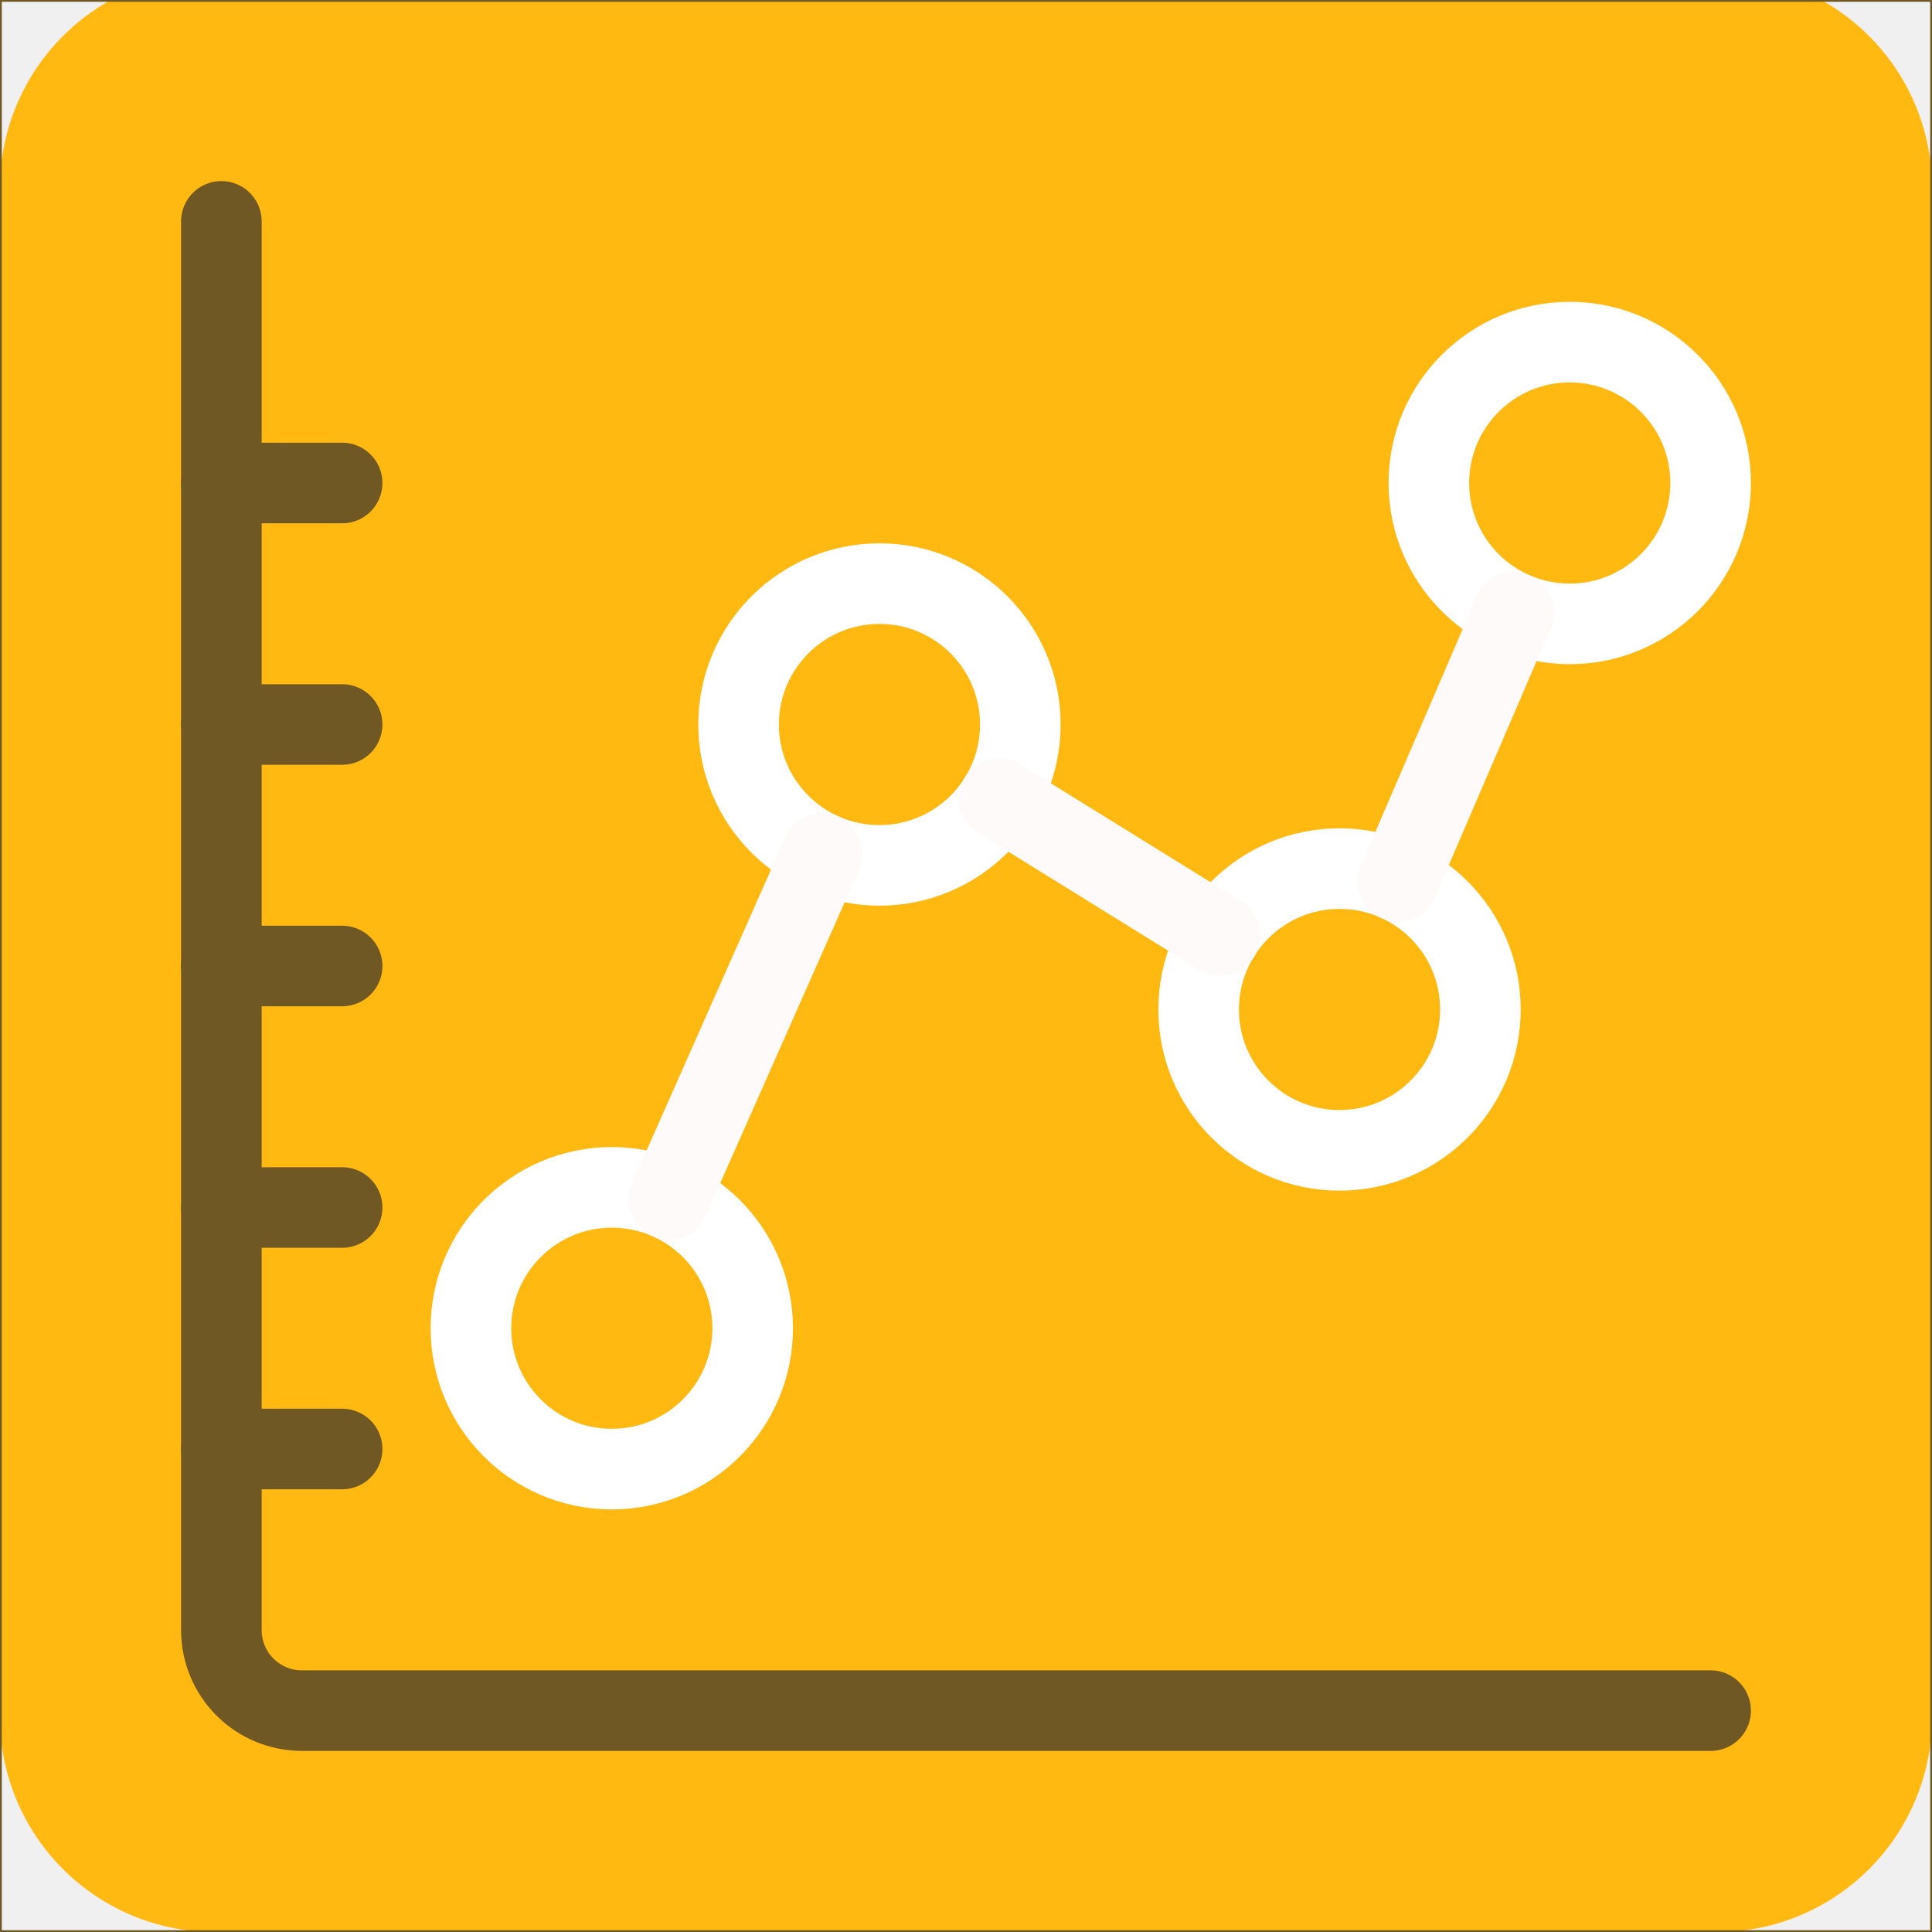
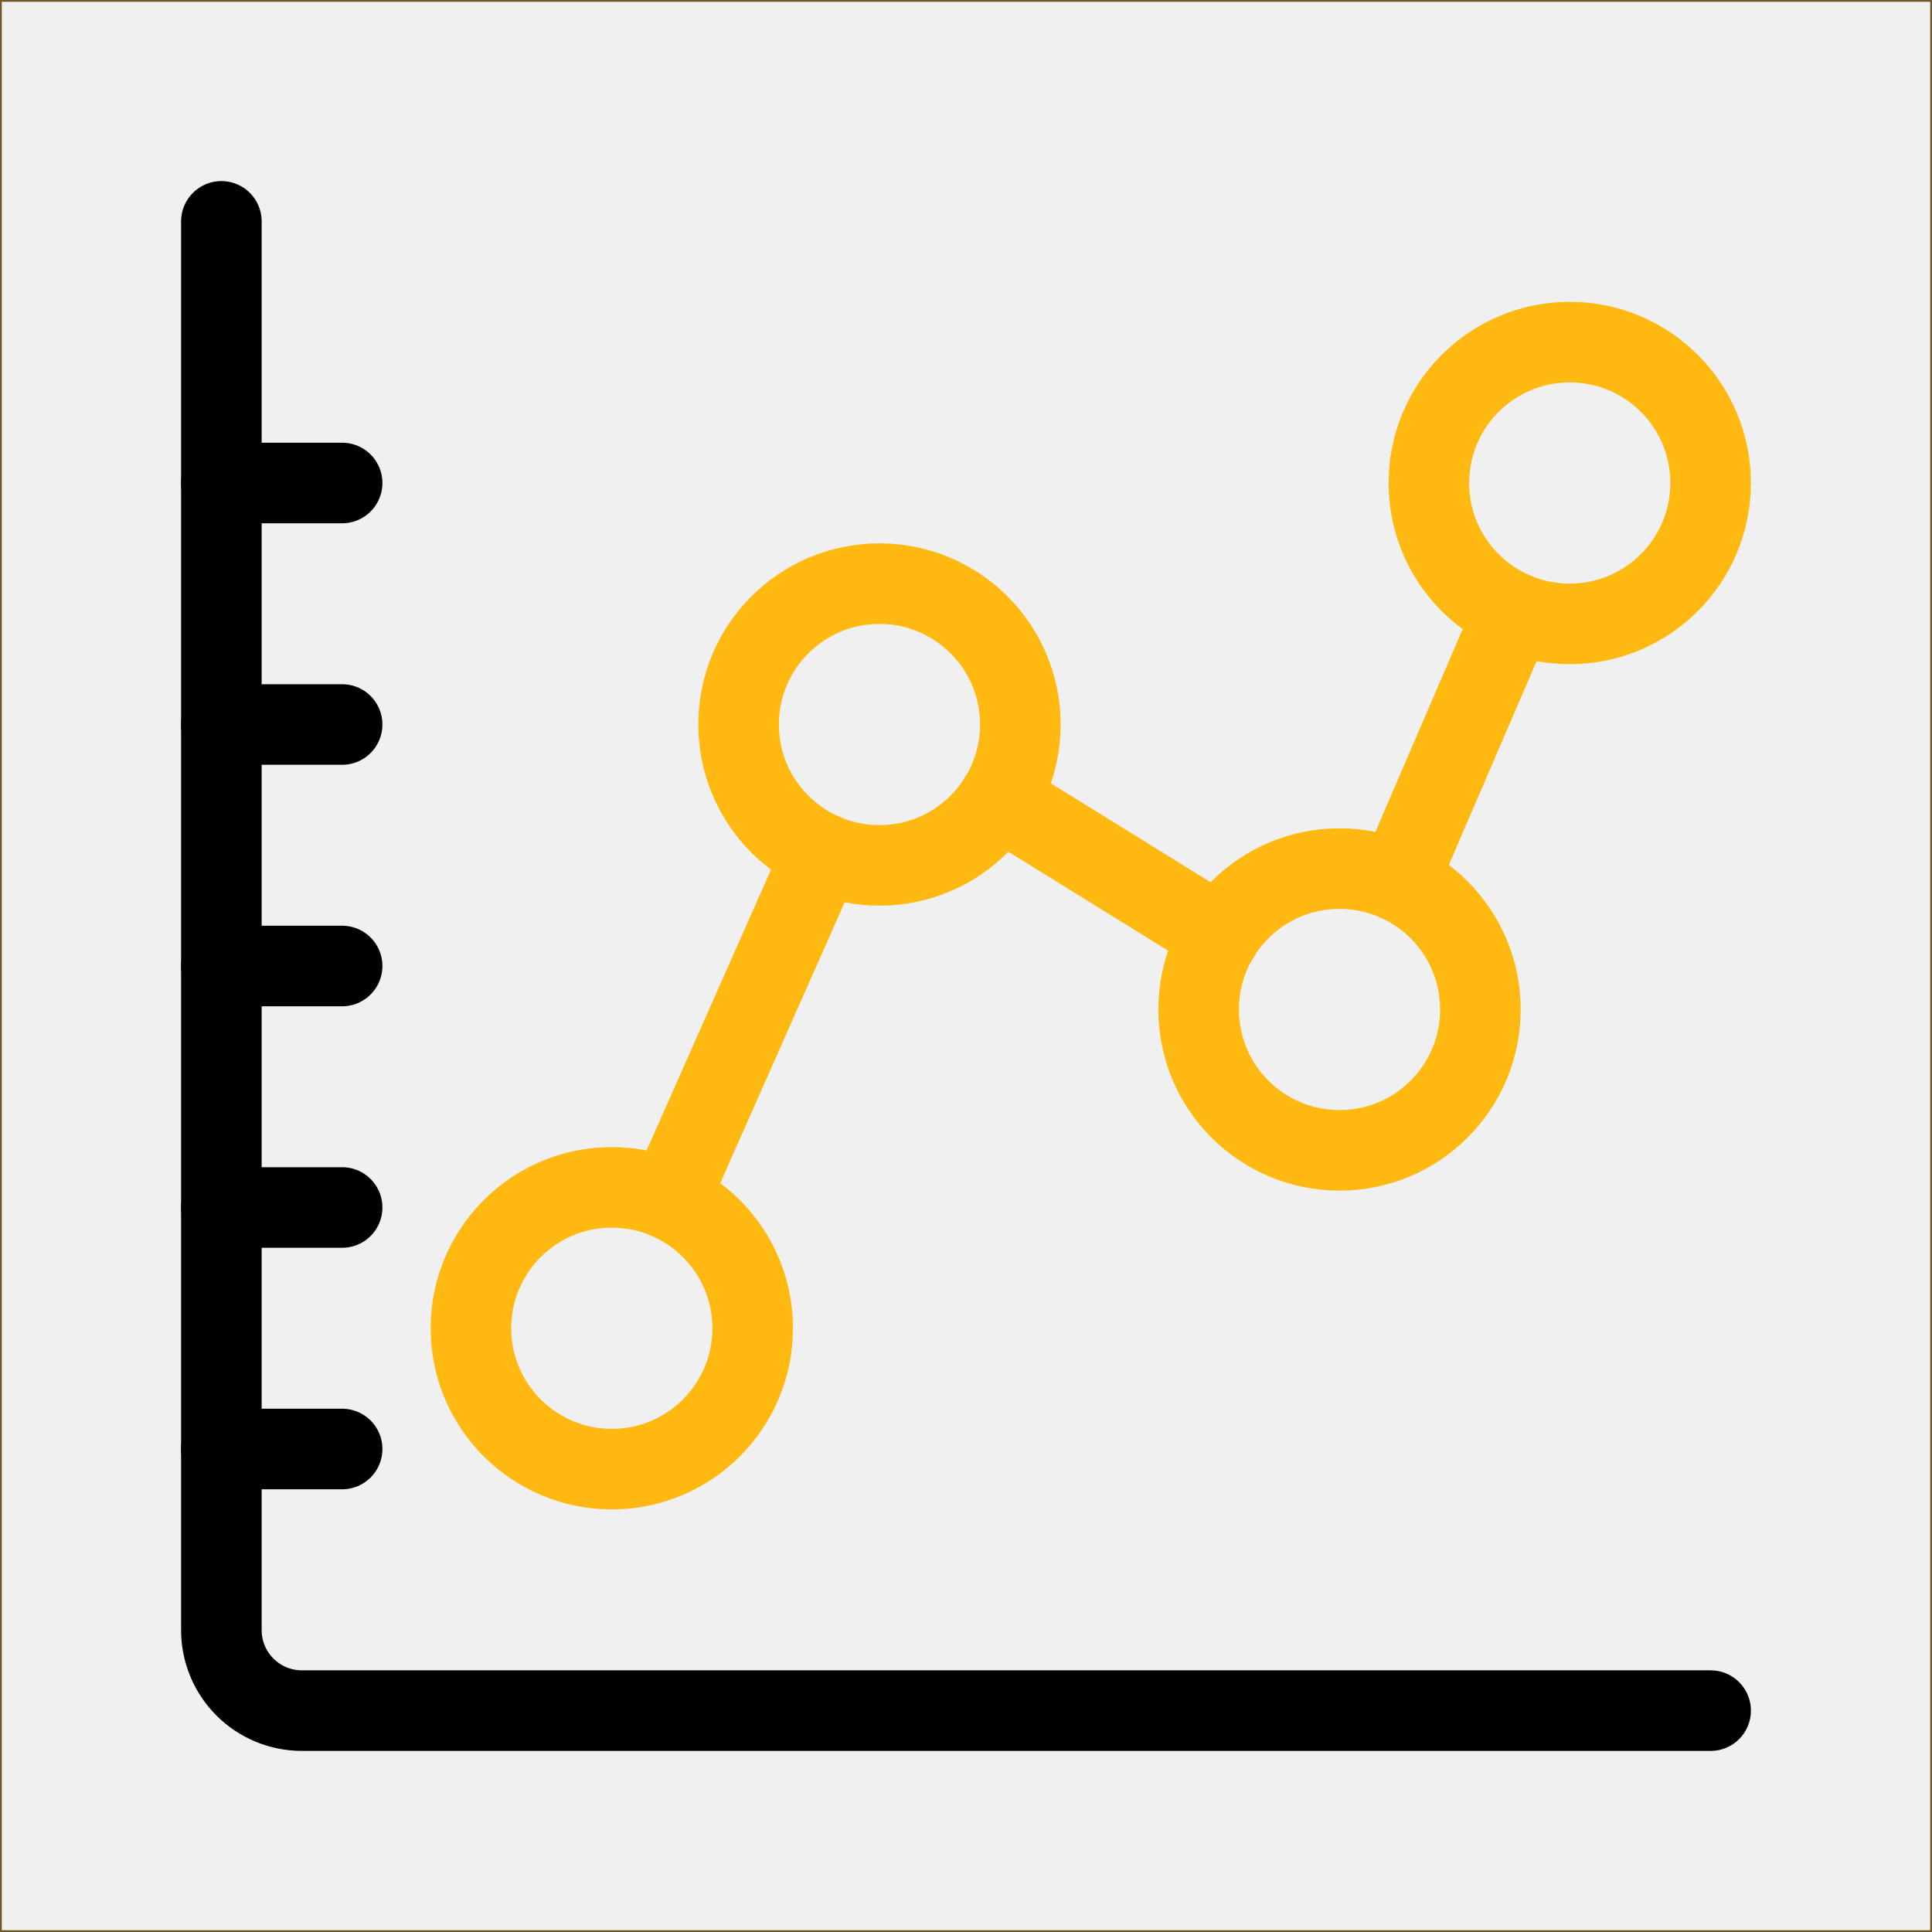
<svg xmlns="http://www.w3.org/2000/svg" width="1079" height="1079" viewBox="0 0 1079 1079" fill="none">
  <g clip-path="url(#clip0_233_25)">
-     <rect y="-15" width="1079" height="1094" rx="120" fill="#FFB911" />
-     <path d="M123.633 123.635V910.406C123.633 922.33 128.369 933.765 136.801 942.196C145.232 950.628 156.667 955.364 168.591 955.364H955.362" stroke="#705824" stroke-width="45" stroke-linecap="round" stroke-linejoin="round" />
-     <path d="M123.633 809.25H191.07" stroke="#705824" stroke-width="45" stroke-linecap="round" stroke-linejoin="round" />
-     <path d="M123.633 674.375H191.07" stroke="#705824" stroke-width="45" stroke-linecap="round" stroke-linejoin="round" />
-     <path d="M123.633 539.5H191.07" stroke="#705824" stroke-width="45" stroke-linecap="round" stroke-linejoin="round" />
-     <path d="M123.633 404.625H191.07" stroke="#705824" stroke-width="45" stroke-linecap="round" stroke-linejoin="round" />
-     <path d="M123.633 269.75H191.07" stroke="#705824" stroke-width="45" stroke-linecap="round" stroke-linejoin="round" />
-     <path d="M876.685 348.427C920.137 348.427 955.362 313.202 955.362 269.75C955.362 226.298 920.137 191.073 876.685 191.073C833.233 191.073 798.008 226.298 798.008 269.75C798.008 313.202 833.233 348.427 876.685 348.427Z" stroke="white" stroke-width="45" stroke-linecap="round" stroke-linejoin="round" />
-     <path d="M748.107 642.455C791.559 642.455 826.784 607.23 826.784 563.778C826.784 520.326 791.559 485.101 748.107 485.101C704.655 485.101 669.43 520.326 669.43 563.778C669.43 607.23 704.655 642.455 748.107 642.455Z" stroke="white" stroke-width="45" stroke-linecap="round" stroke-linejoin="round" />
-     <path d="M491.169 483.302C534.621 483.302 569.846 448.077 569.846 404.625C569.846 361.173 534.621 325.948 491.169 325.948C447.717 325.948 412.492 361.173 412.492 404.625C412.492 448.077 447.717 483.302 491.169 483.302Z" stroke="white" stroke-width="45" stroke-linecap="round" stroke-linejoin="round" />
-     <path d="M341.685 820.489C385.137 820.489 420.362 785.264 420.362 741.812C420.362 698.36 385.137 663.135 341.685 663.135C298.233 663.135 263.008 698.36 263.008 741.812C263.008 785.264 298.233 820.489 341.685 820.489Z" stroke="white" stroke-width="45" stroke-linecap="round" stroke-linejoin="round" />
-     <path d="M373.602 669.879L459.247 476.559" stroke="#FFFAFA" stroke-width="45" stroke-linecap="round" stroke-linejoin="round" />
-     <path d="M681.34 522.416L557.93 445.987" stroke="#FFFAFA" stroke-width="45" stroke-linecap="round" stroke-linejoin="round" />
-     <path d="M845.443 341.908L780.703 492.294" stroke="#FFFAFA" stroke-width="45" stroke-linecap="round" stroke-linejoin="round" />
+     <path d="M123.633 123.635V910.406C123.633 922.33 128.369 933.765 136.801 942.196C145.232 950.628 156.667 955.364 168.591 955.364H955.362" stroke="#000000" stroke-width="45" stroke-linecap="round" stroke-linejoin="round" />
+     <path d="M123.633 809.25H191.07" stroke="#000000" stroke-width="45" stroke-linecap="round" stroke-linejoin="round" />
+     <path d="M123.633 674.375H191.07" stroke="#000000" stroke-width="45" stroke-linecap="round" stroke-linejoin="round" />
+     <path d="M123.633 539.5H191.07" stroke="#000000" stroke-width="45" stroke-linecap="round" stroke-linejoin="round" />
+     <path d="M123.633 404.625H191.07" stroke="#000000" stroke-width="45" stroke-linecap="round" stroke-linejoin="round" />
+     <path d="M123.633 269.75H191.07" stroke="#000000" stroke-width="45" stroke-linecap="round" stroke-linejoin="round" />
+     <path d="M876.685 348.427C920.137 348.427 955.362 313.202 955.362 269.75C955.362 226.298 920.137 191.073 876.685 191.073C833.233 191.073 798.008 226.298 798.008 269.75C798.008 313.202 833.233 348.427 876.685 348.427Z" stroke="#FFB911" stroke-width="45" stroke-linecap="round" stroke-linejoin="round" />
+     <path d="M748.107 642.455C791.559 642.455 826.784 607.23 826.784 563.778C826.784 520.326 791.559 485.101 748.107 485.101C704.655 485.101 669.43 520.326 669.43 563.778C669.43 607.23 704.655 642.455 748.107 642.455Z" stroke="#FFB911" stroke-width="45" stroke-linecap="round" stroke-linejoin="round" />
+     <path d="M491.169 483.302C534.621 483.302 569.846 448.077 569.846 404.625C569.846 361.173 534.621 325.948 491.169 325.948C447.717 325.948 412.492 361.173 412.492 404.625C412.492 448.077 447.717 483.302 491.169 483.302Z" stroke="#FFB911" stroke-width="45" stroke-linecap="round" stroke-linejoin="round" />
+     <path d="M341.685 820.489C385.137 820.489 420.362 785.264 420.362 741.812C420.362 698.36 385.137 663.135 341.685 663.135C298.233 663.135 263.008 698.36 263.008 741.812C263.008 785.264 298.233 820.489 341.685 820.489Z" stroke="#FFB911" stroke-width="45" stroke-linecap="round" stroke-linejoin="round" />
+     <path d="M373.602 669.879L459.247 476.559" stroke="#FFB911" stroke-width="45" stroke-linecap="round" stroke-linejoin="round" />
+     <path d="M681.34 522.416L557.93 445.987" stroke="#FFB911" stroke-width="45" stroke-linecap="round" stroke-linejoin="round" />
+     <path d="M845.443 341.908L780.703 492.294" stroke="#FFB911" stroke-width="45" stroke-linecap="round" stroke-linejoin="round" />
  </g>
  <rect x="0.5" y="0.5" width="1078" height="1078" stroke="#705824" />
  <defs>
    <clipPath id="clip0_233_25">
      <rect width="1079" height="1079" fill="white" />
    </clipPath>
  </defs>
</svg>
